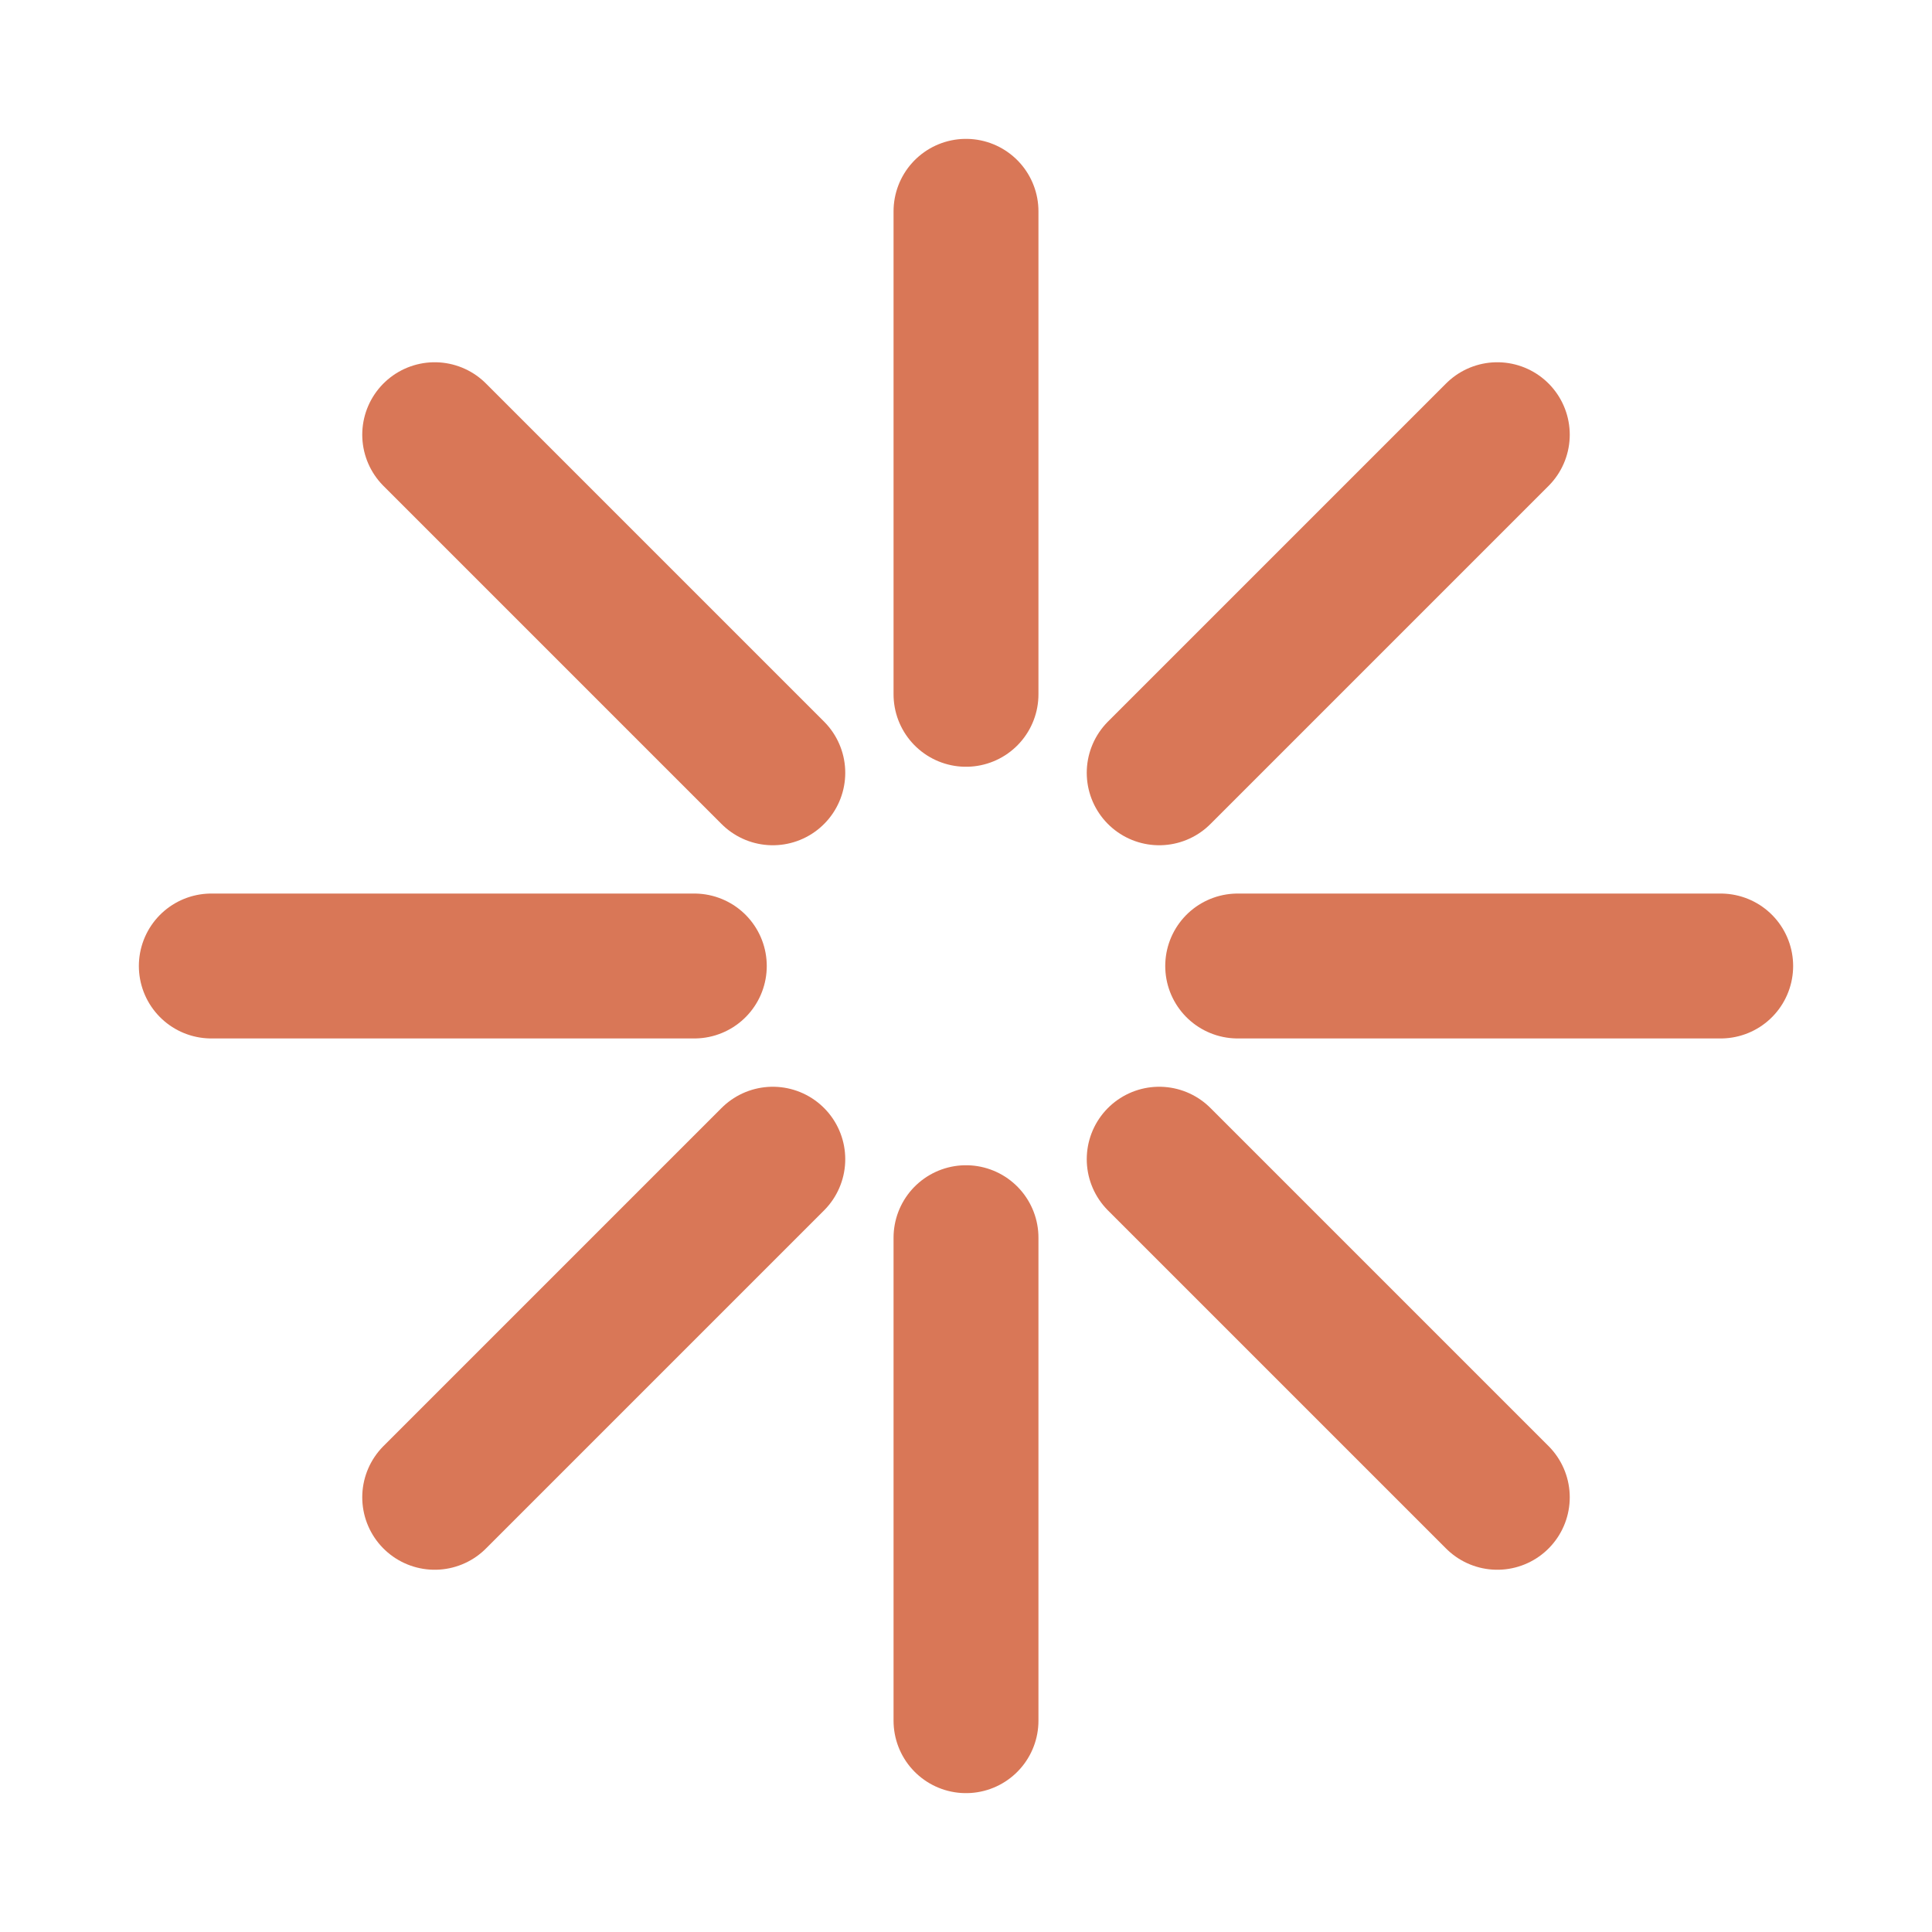
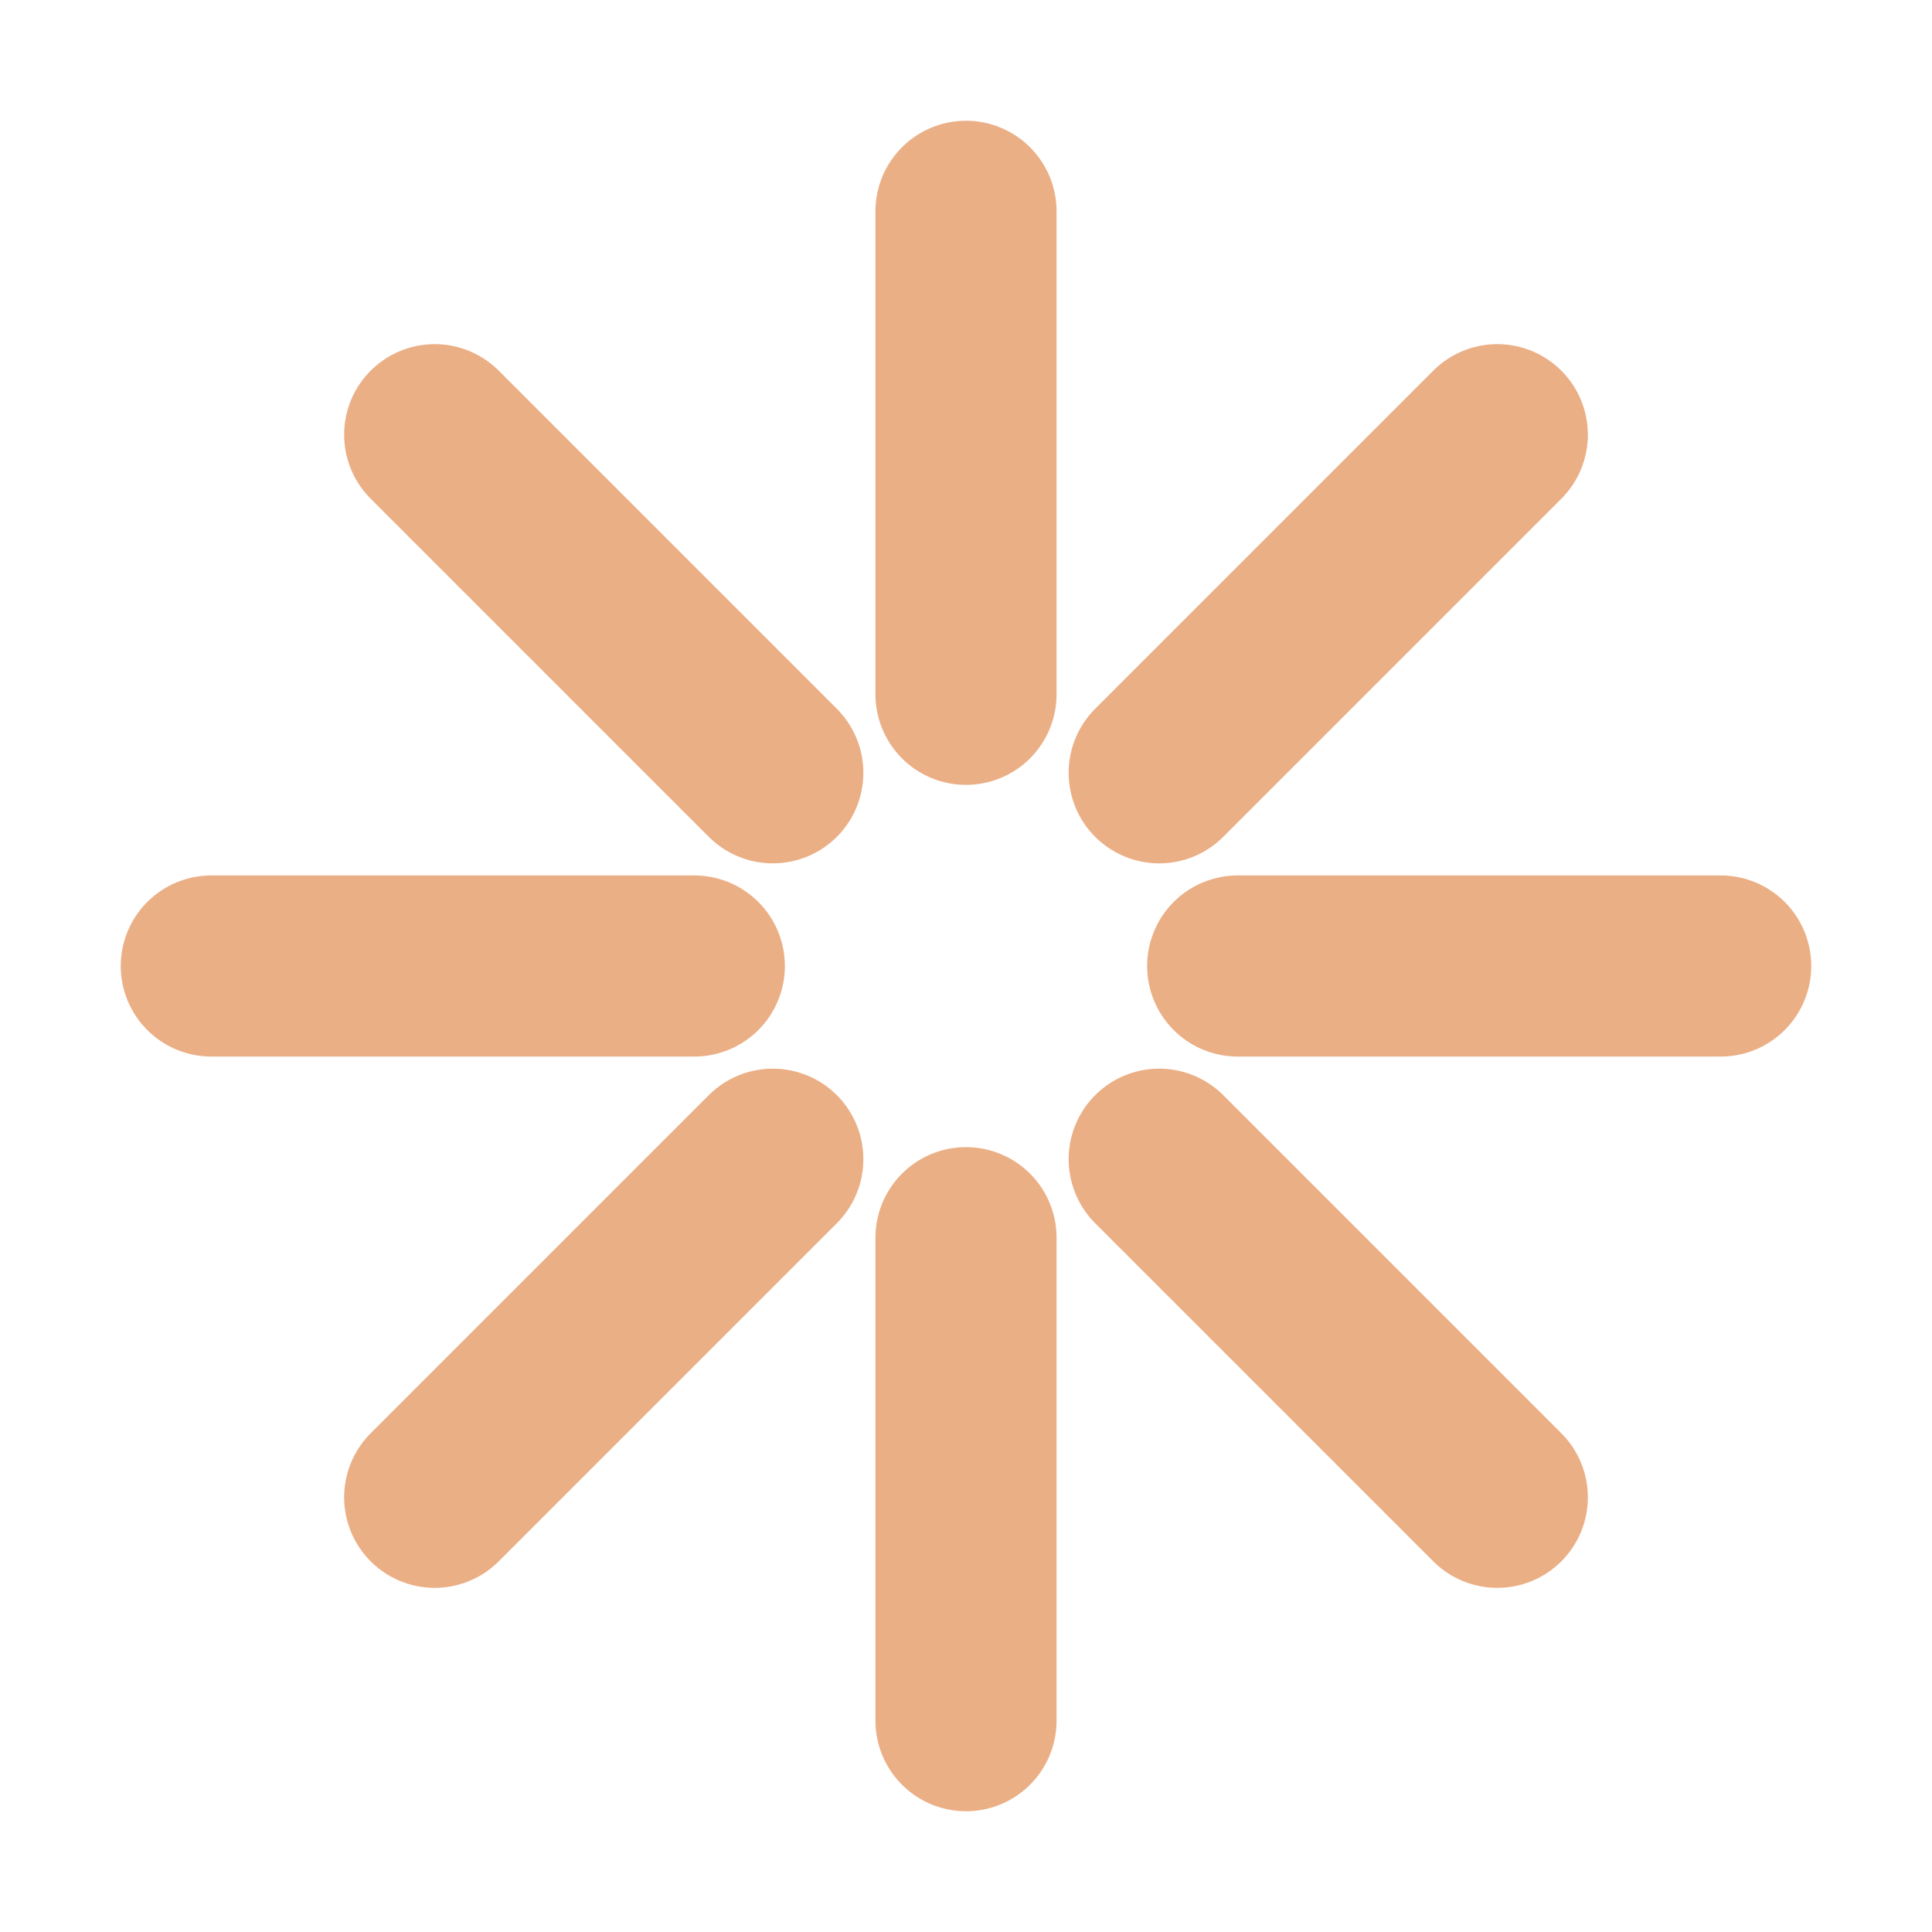
<svg xmlns="http://www.w3.org/2000/svg" width="16" height="16" viewBox="0 0 16 16">
-   <path d="M8 1.75v4M8 10.25v4M1.75 8h4M10.25 8h4M3.6 3.6l2.8 2.8M9.6 9.6l2.8 2.8M12.4 3.6 9.6 6.4M6.4 9.6 3.6 12.4" fill="none" stroke="#d97757" stroke-width="1.2" vector-effect="non-scaling-stroke" stroke-linecap="round" stroke-linejoin="round" />
+   <path d="M8 1.75v4M8 10.25v4M1.75 8h4M10.25 8h4M3.6 3.6l2.8 2.8M9.6 9.6l2.8 2.8M12.4 3.6 9.6 6.4M6.4 9.6 3.6 12.4" fill="none" stroke="#ebaf86" stroke-width="1.5" vector-effect="non-scaling-stroke" stroke-linecap="round" stroke-linejoin="round" />
</svg>
